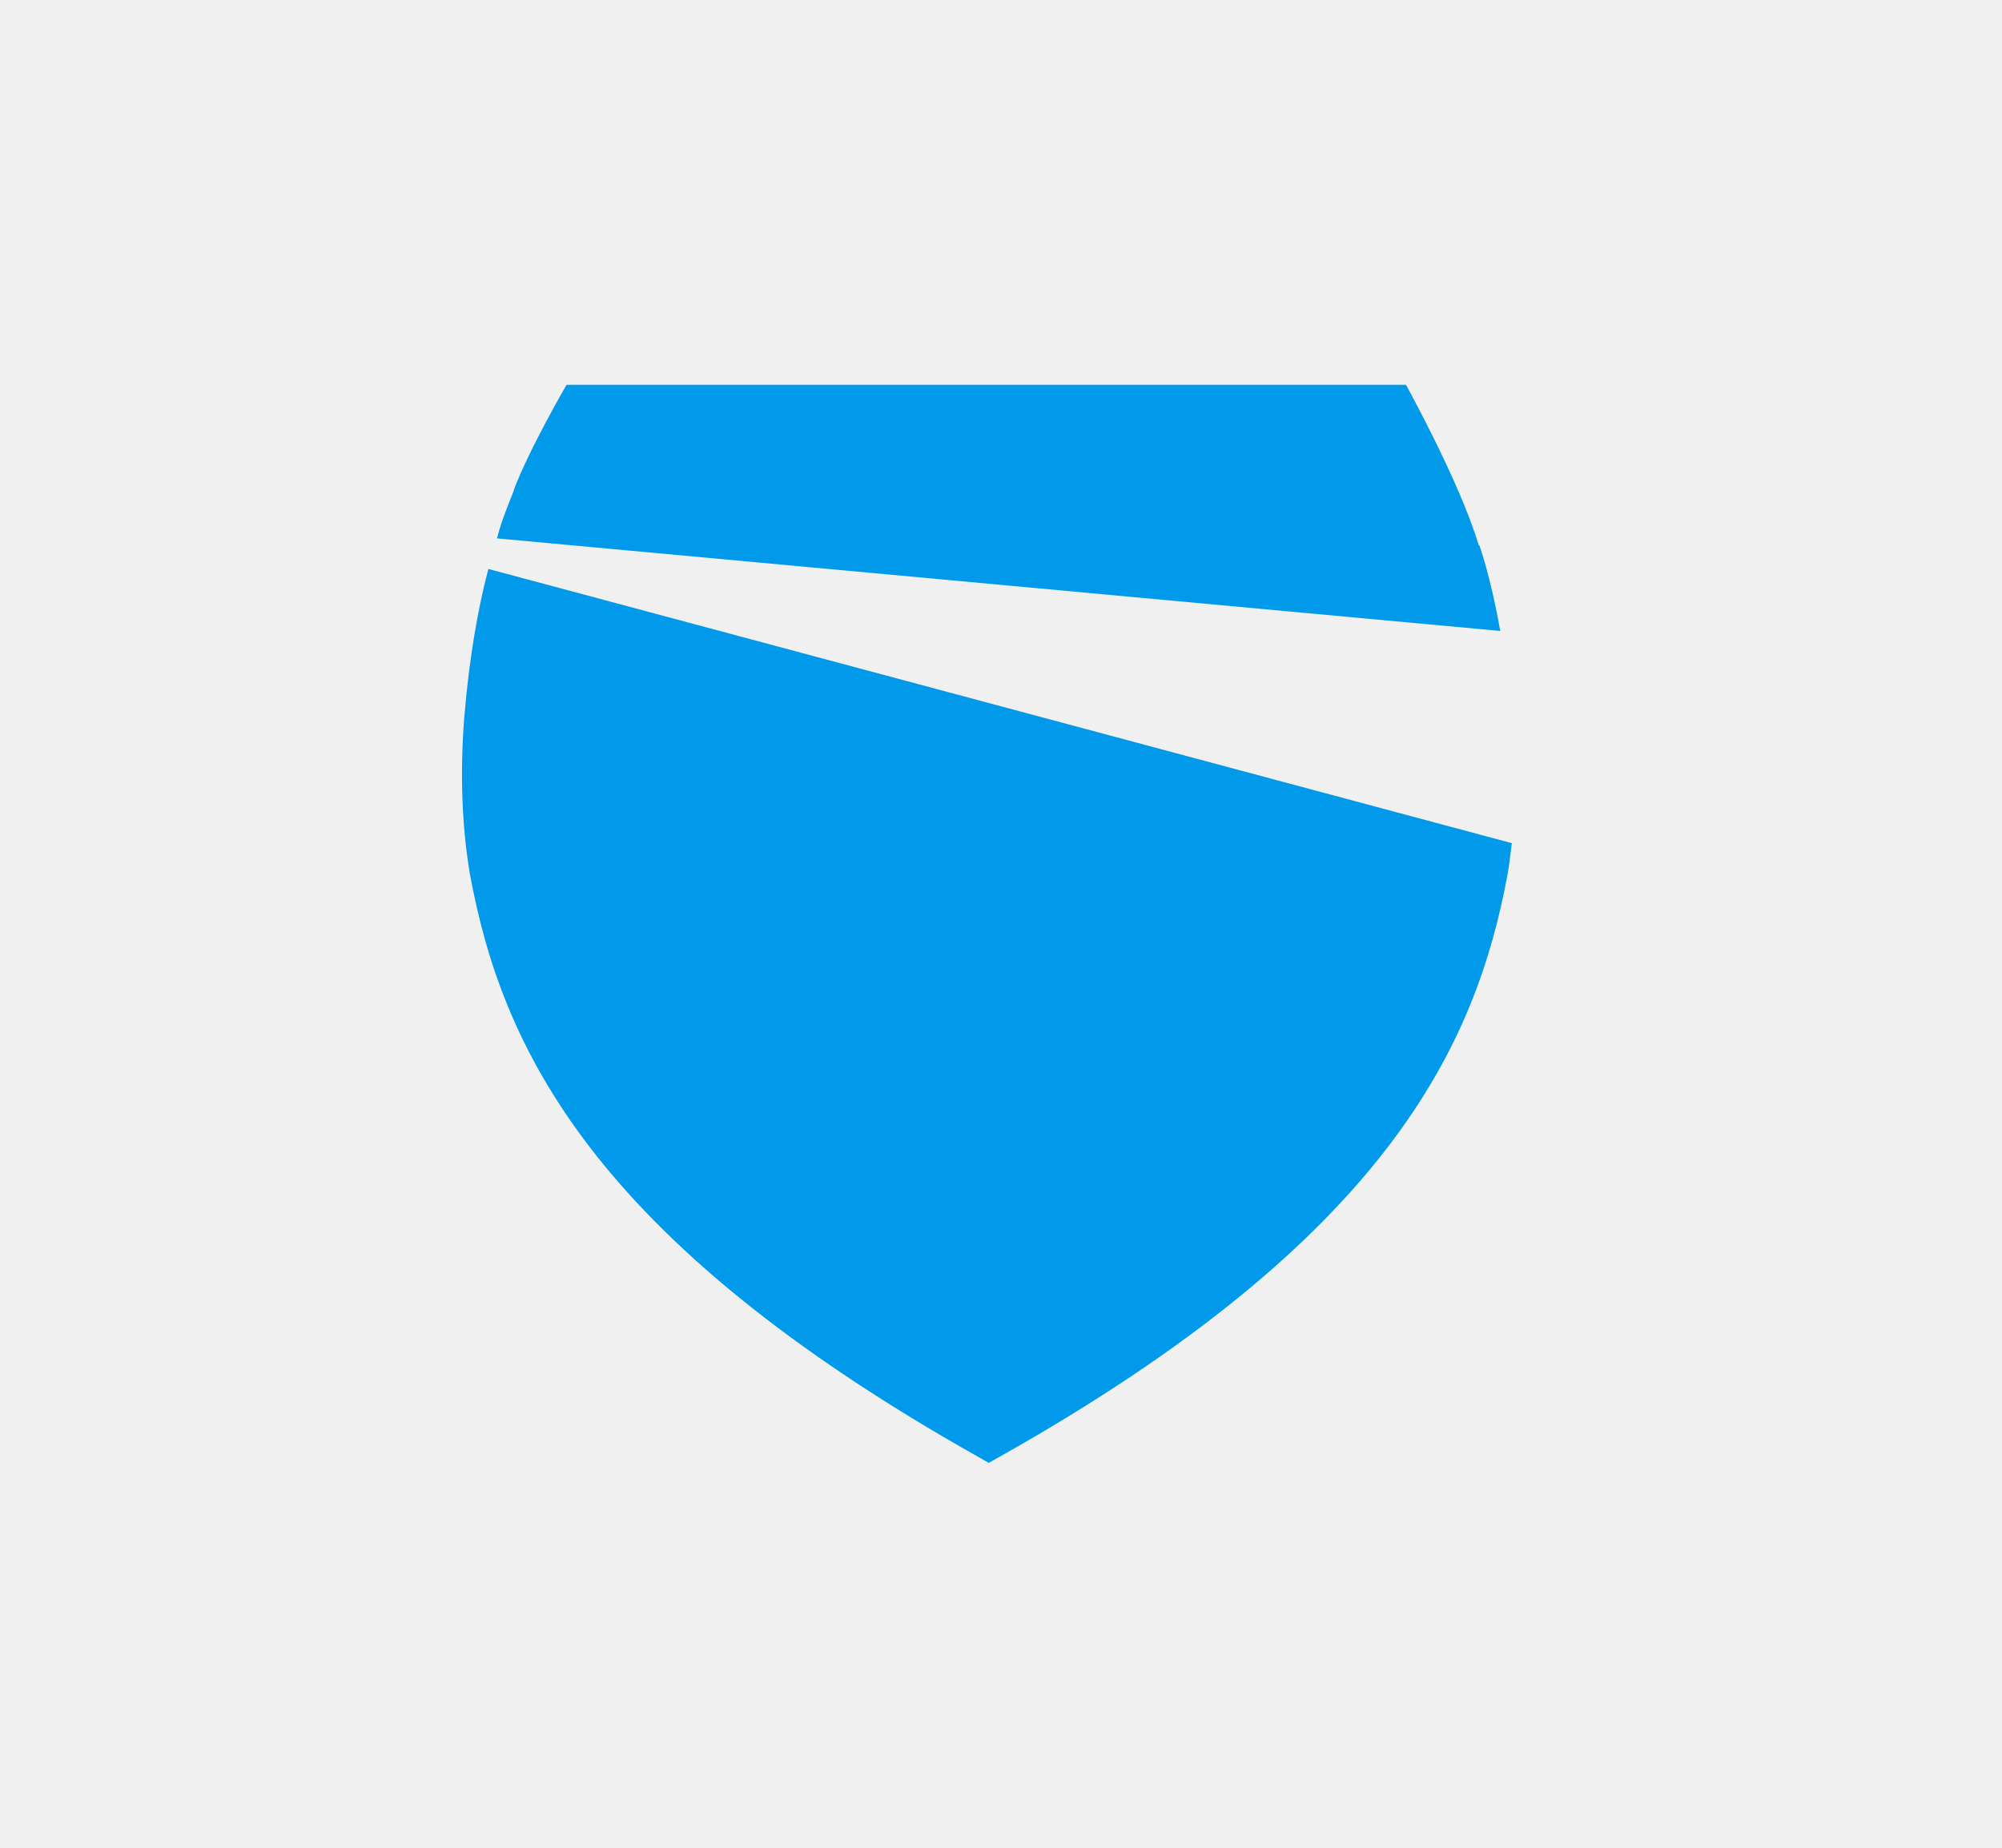
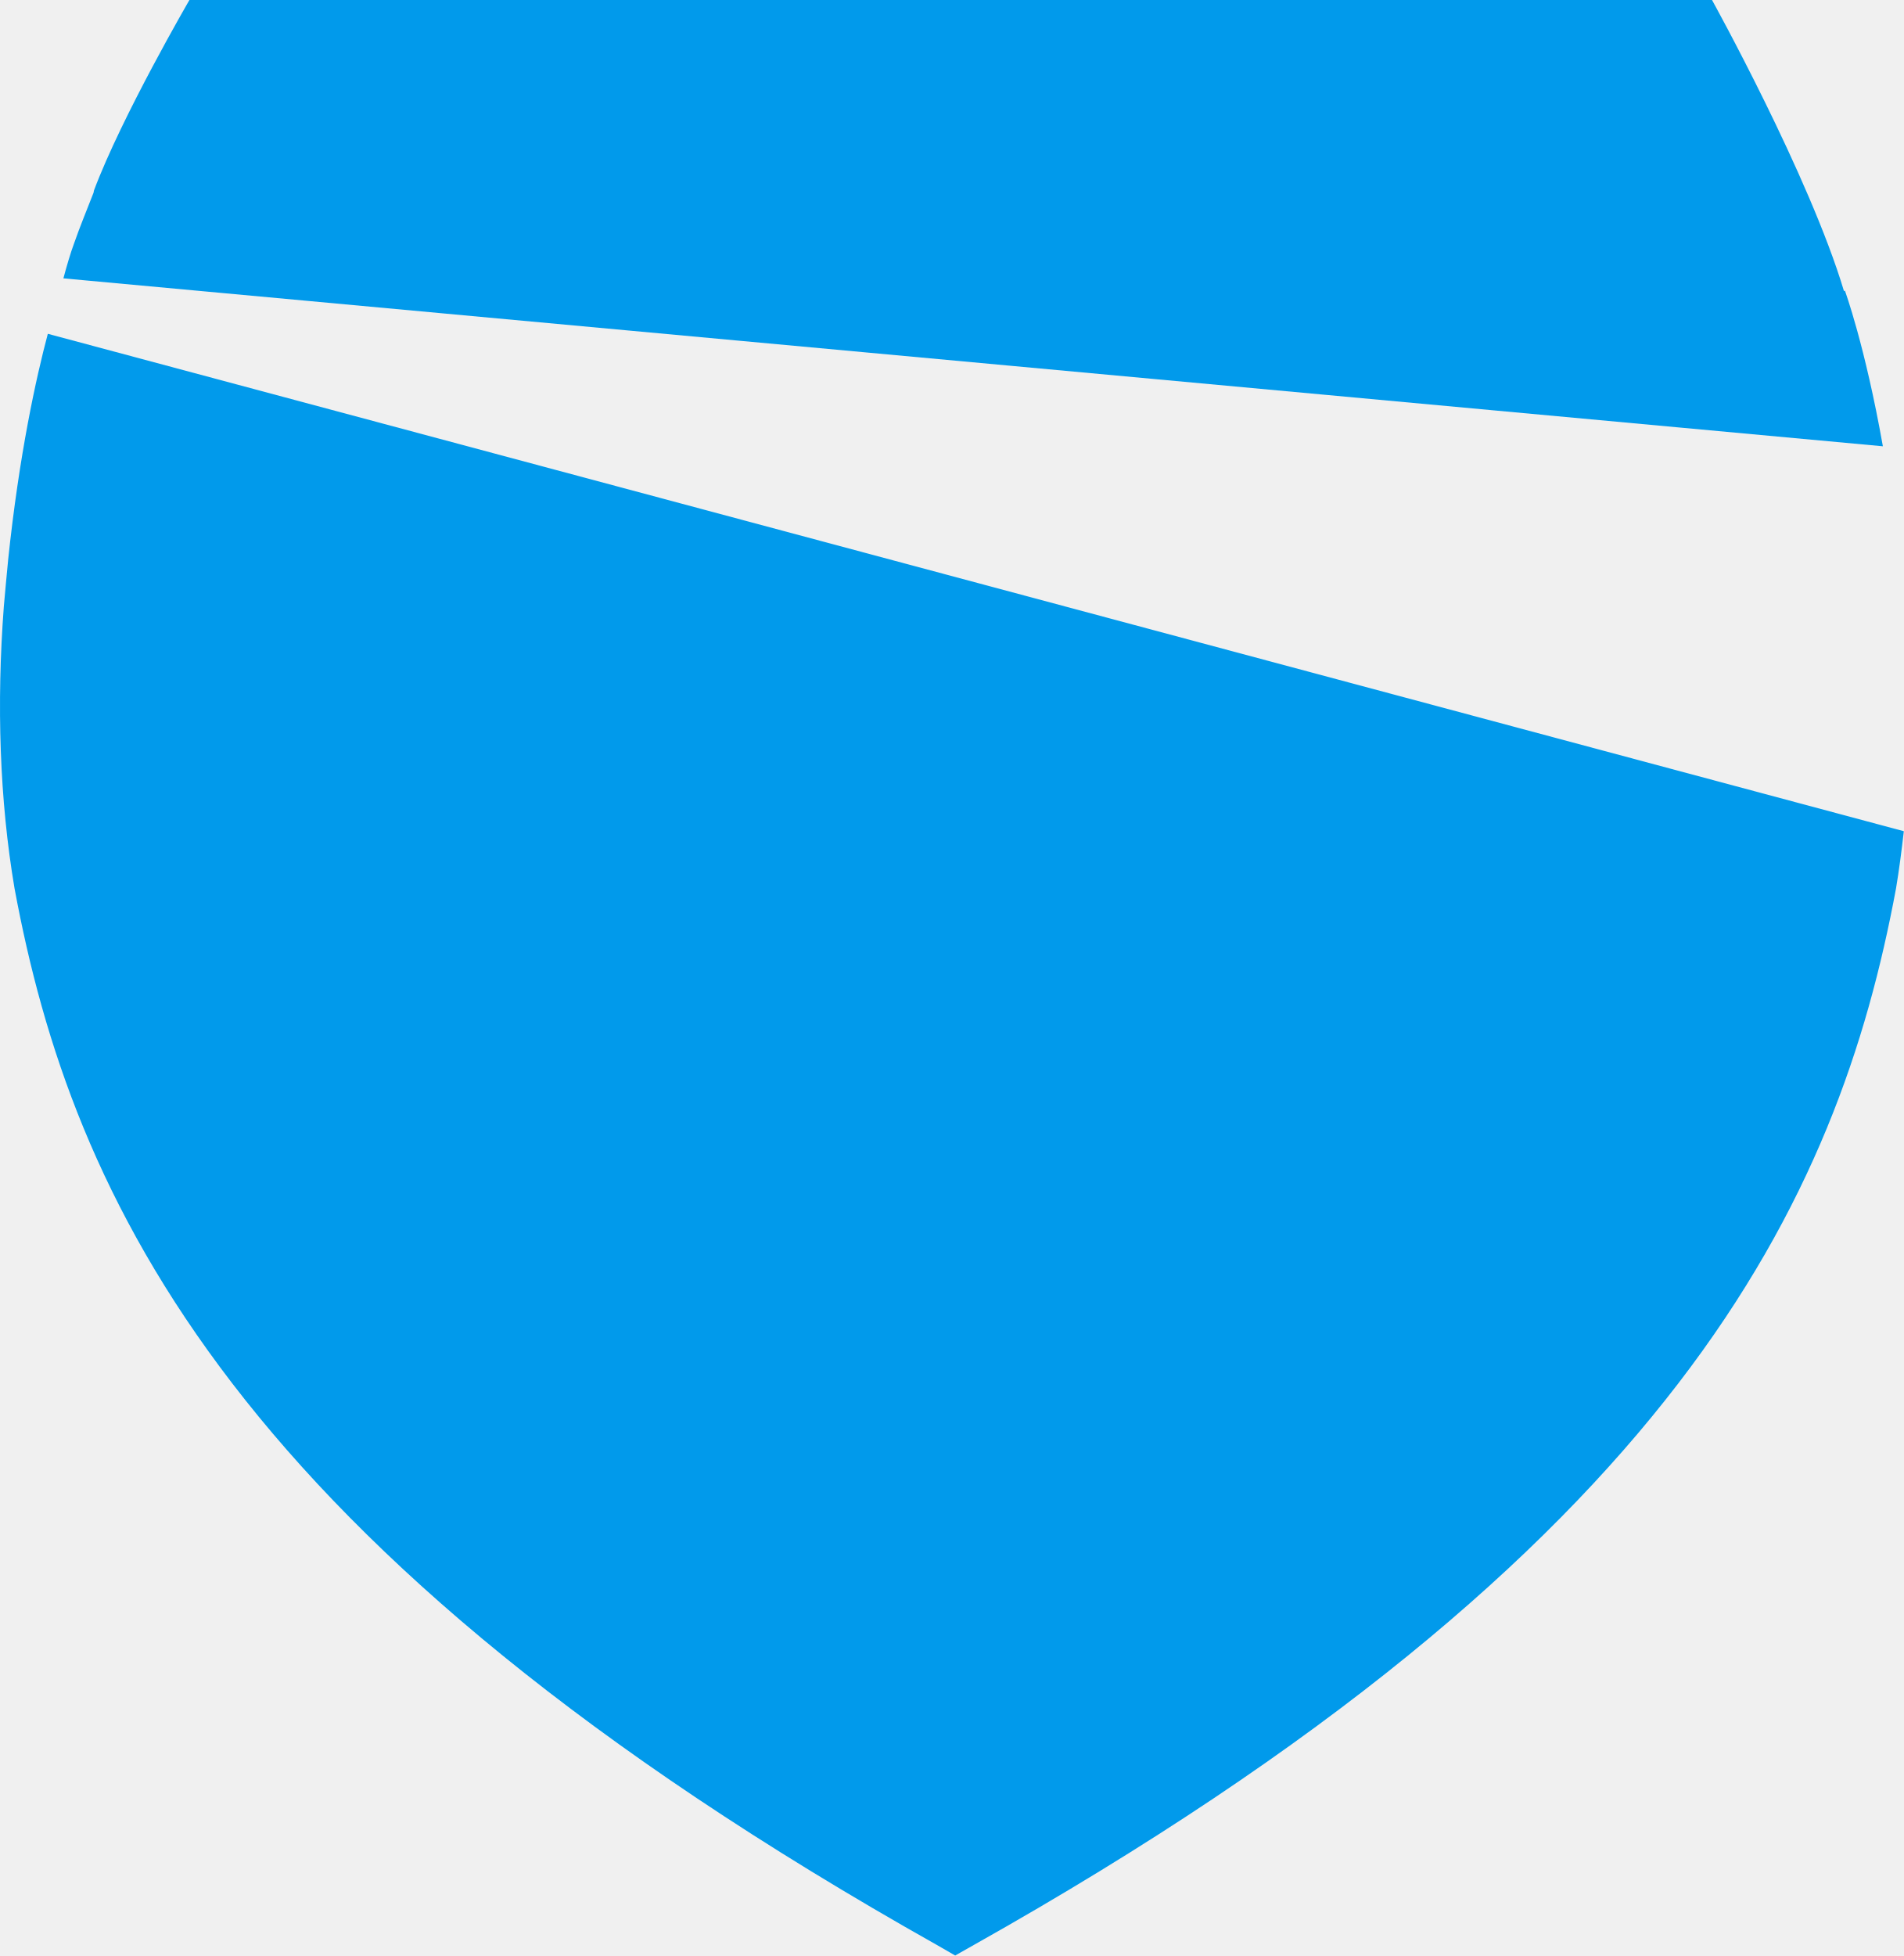
- <svg xmlns="http://www.w3.org/2000/svg" width="52" height="48" viewBox="0 0 52 48" fill="none">
-   <g clip-path="url(#clip0_2337_63095)">
+ <svg xmlns="http://www.w3.org/2000/svg" width="27.27" height="28.01" viewBox="12 10 27.27 28.01" fill="none">
+   <g>
    <path d="M12.685 14.78C12.518 15.406 12.275 16.506 12.116 18.022V18.025C12.096 18.239 12.074 18.456 12.055 18.683C11.949 20.081 11.994 21.459 12.208 22.721C13.03 27.149 15.309 32.166 25.415 37.85C25.505 37.901 25.591 37.952 25.681 38.003C25.77 37.952 25.857 37.904 25.946 37.853C36.052 32.172 38.331 27.152 39.156 22.724C39.201 22.456 39.236 22.181 39.268 21.903L12.685 14.78Z" fill="#019AEB" />
    <path d="M38.968 16.391C38.712 14.946 38.424 14.162 38.424 14.162L38.411 14.169C37.916 12.516 36.519 9.997 36.519 9.997H14.715C14.715 9.997 13.746 11.662 13.346 12.727C13.343 12.74 13.343 12.749 13.34 12.759C13.241 13.015 13.148 13.235 13.059 13.491C13.011 13.619 12.953 13.817 12.908 13.986L38.971 16.391H38.968Z" fill="#019AEB" />
  </g>
-   <defs>
-     <clipPath id="clip0_2337_63095">
-       <rect width="27.268" height="28.007" fill="white" transform="translate(12 9.99658)" />
-     </clipPath>
-   </defs>
</svg>
